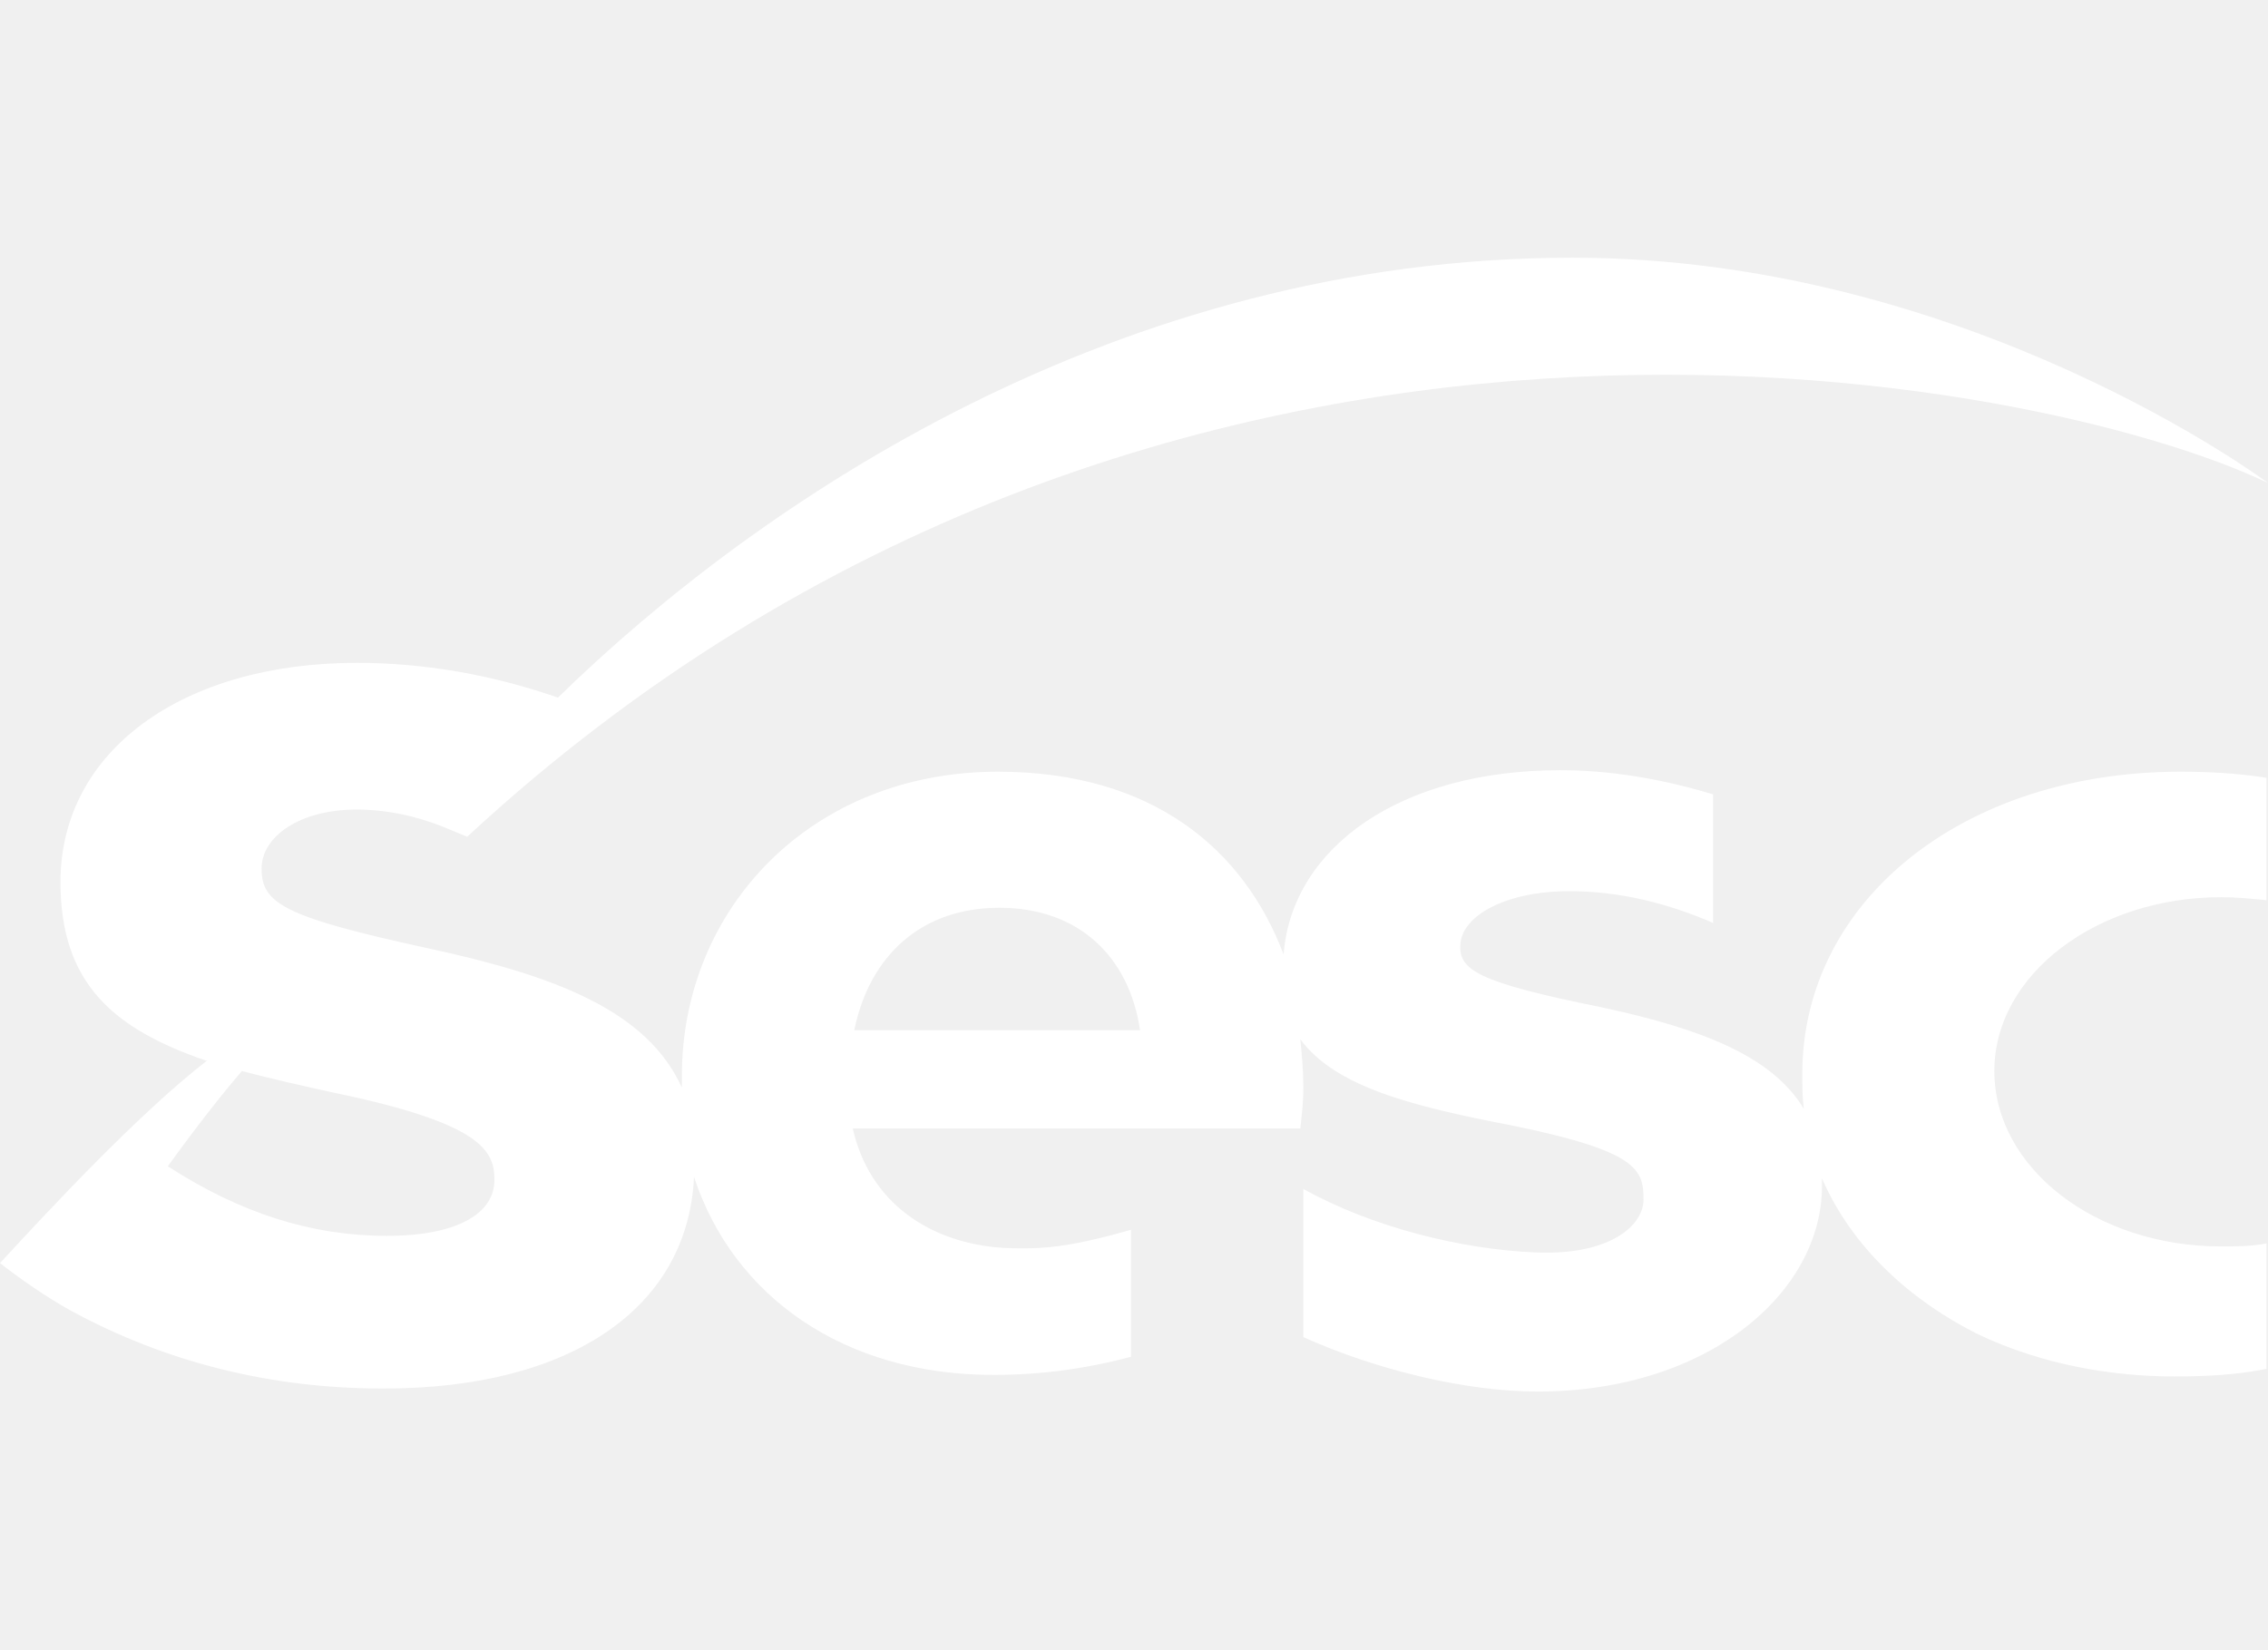
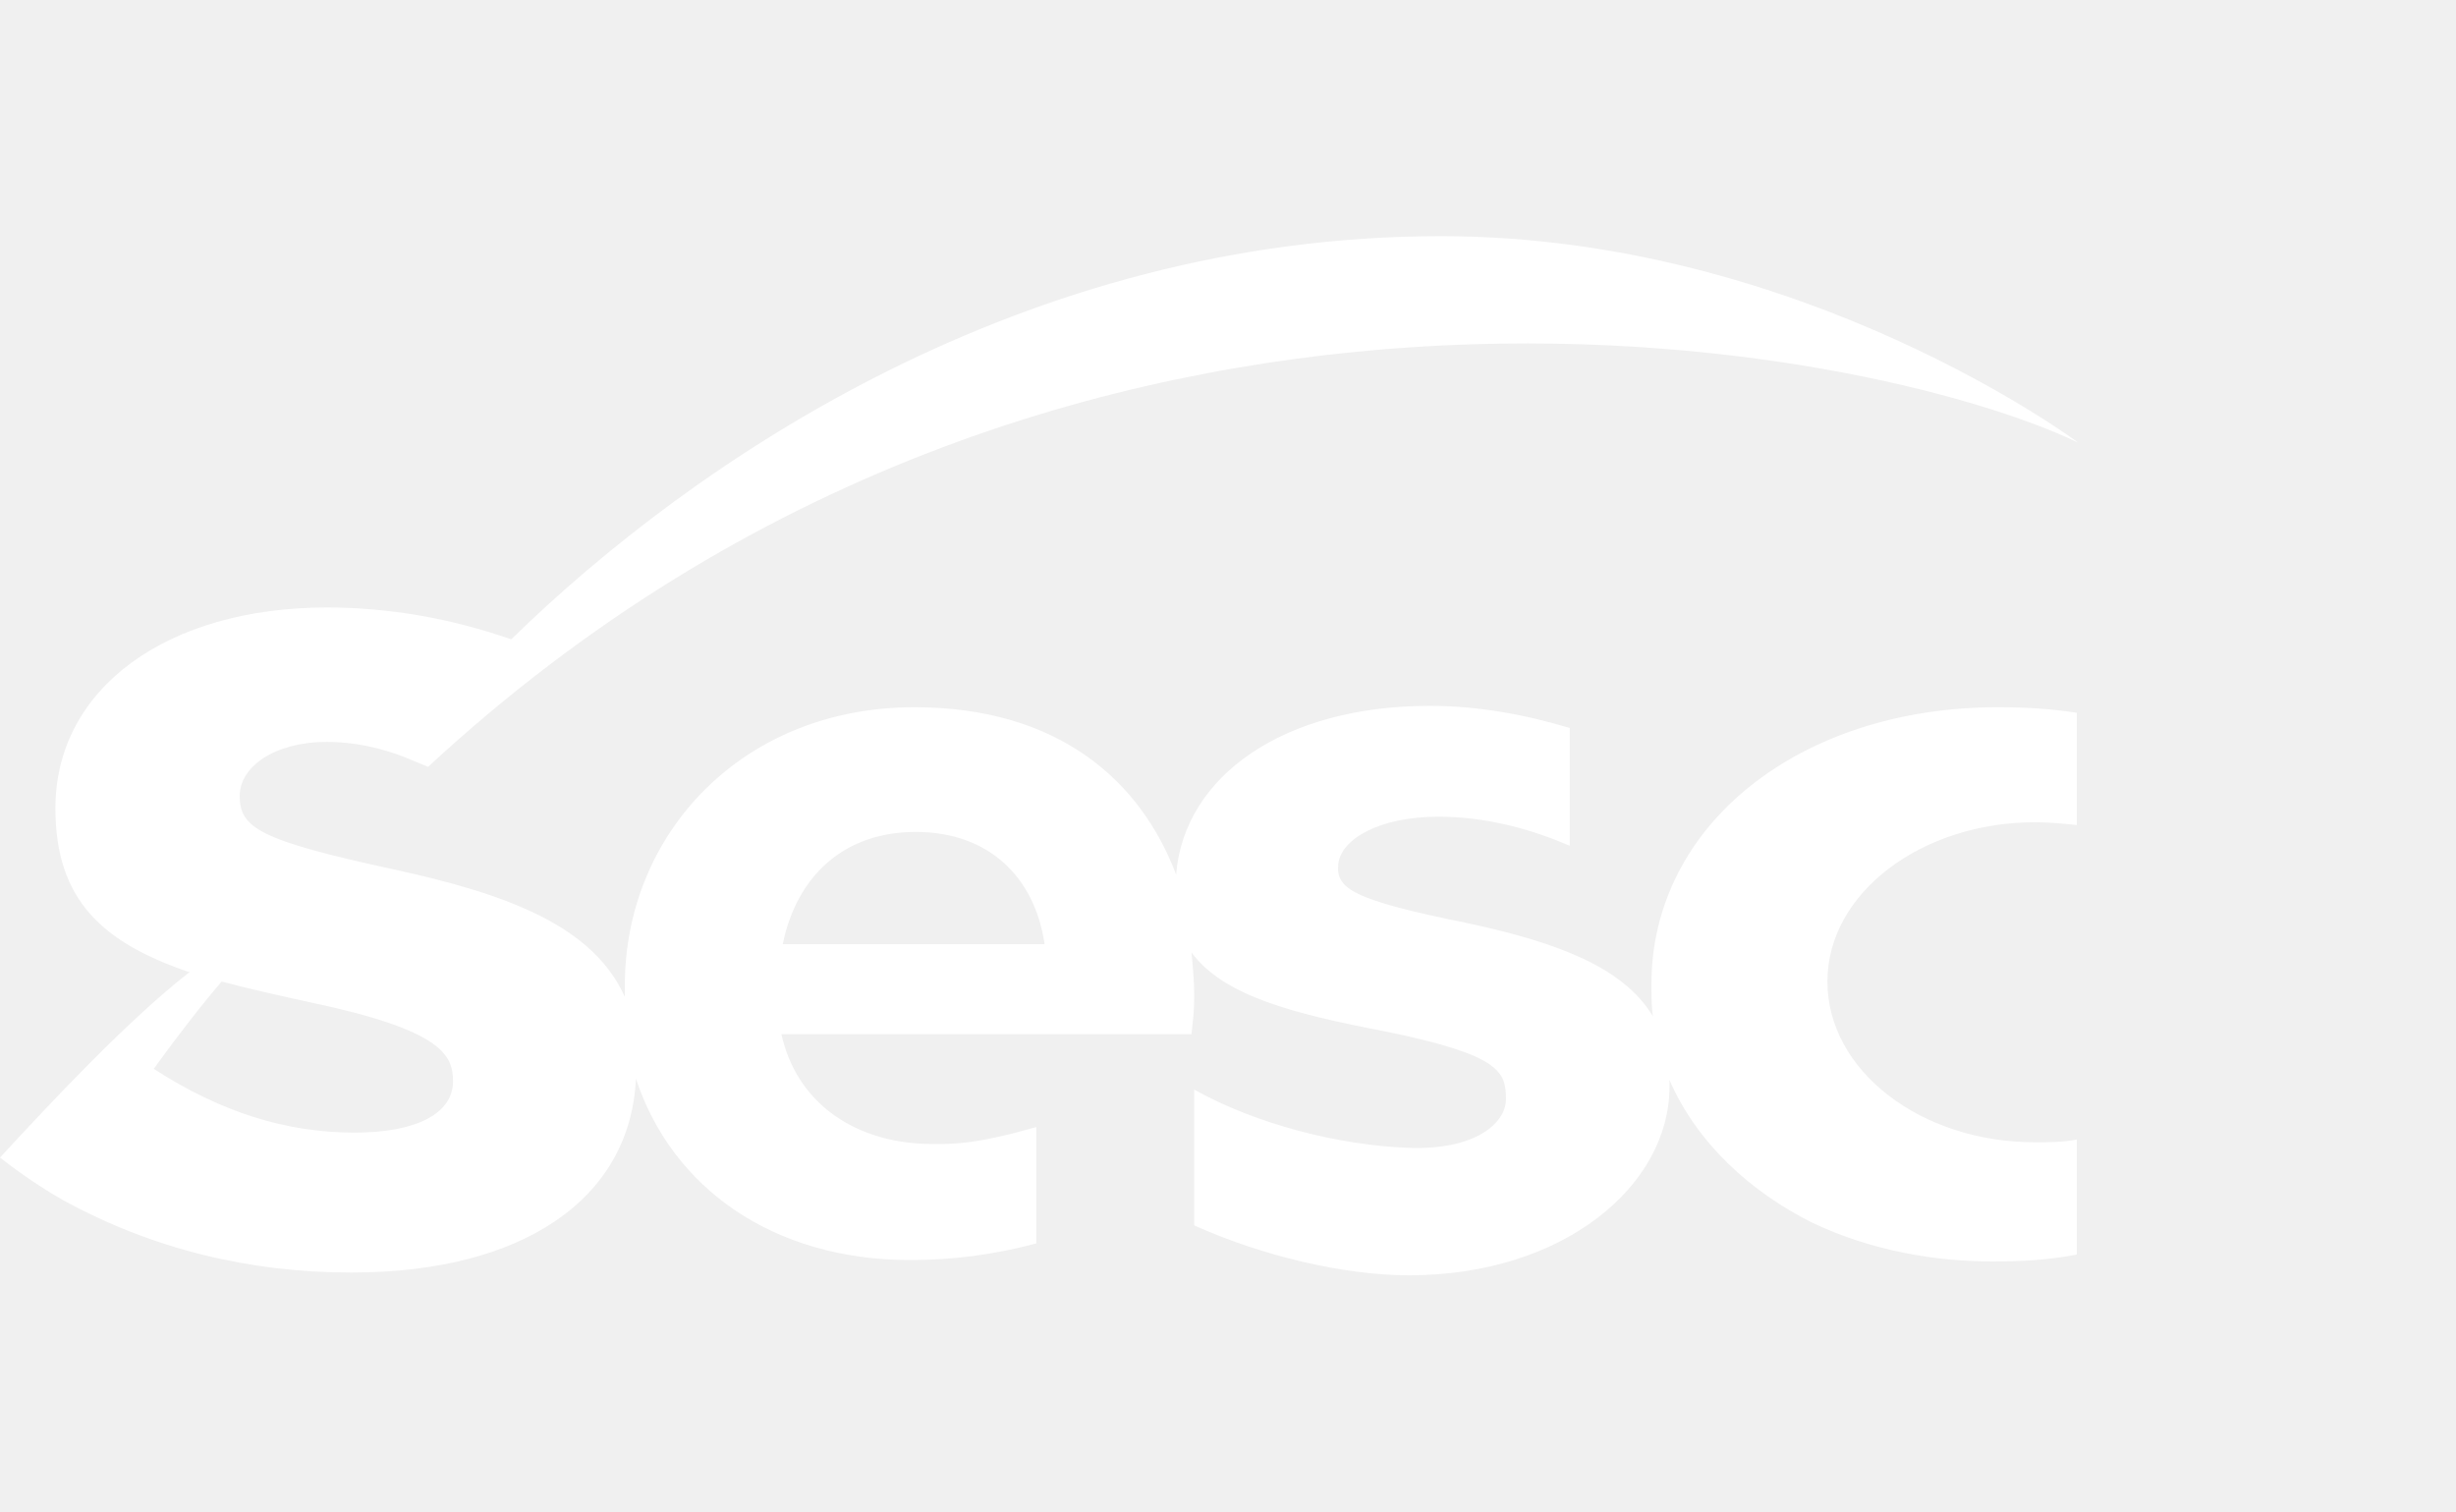
- <svg xmlns="http://www.w3.org/2000/svg" width="44" height="32" viewBox="0 0 44 32" fill="none">
+ <svg xmlns="http://www.w3.org/2000/svg" width="52" height="32" viewBox="0 0 52 32" fill="none">
  <path d="M34.965 20.84C34.965 21.075 34.965 21.28 34.995 21.515C34.379 20.488 33 19.96 31.093 19.549C28.629 19.051 28.277 18.816 28.336 18.288C28.395 17.76 29.216 17.291 30.448 17.291C31.416 17.291 32.355 17.525 33.235 17.907V15.413C32.267 15.12 31.269 14.944 30.272 14.944C27.163 14.944 25.08 16.44 24.904 18.493V18.523C24.141 16.499 22.381 14.973 19.36 14.973C15.723 14.973 13.229 17.643 13.229 20.869C13.229 20.957 13.229 21.045 13.229 21.104C12.555 19.608 10.765 18.933 8.331 18.405C5.485 17.789 5.075 17.525 5.075 16.851C5.075 16.235 5.808 15.707 6.923 15.707C7.48 15.707 8.037 15.824 8.565 16.029L9.064 16.235C22.528 3.768 39.659 7.288 44 9.371C44 9.371 38.163 5 30.507 5C21.677 5 14.696 9.752 10.824 13.536C9.563 13.096 8.243 12.861 6.923 12.861C3.549 12.861 1.173 14.563 1.173 17.115C1.173 19.08 2.2 19.96 3.989 20.576H4.019C2.699 21.603 1.056 23.363 0 24.507C0.411 24.829 0.88 25.152 1.349 25.416C3.227 26.443 5.28 26.941 7.421 26.941H7.451C11.059 26.941 13.347 25.387 13.464 22.835C14.227 25.152 16.368 26.677 19.272 26.677C20.181 26.677 21.061 26.56 21.941 26.325V23.861C20.709 24.213 20.181 24.243 19.477 24.213C18.04 24.125 16.867 23.333 16.544 21.896H25.227C25.256 21.603 25.285 21.427 25.285 21.104V21.075C25.285 20.781 25.256 20.459 25.227 20.165C25.901 21.075 27.339 21.456 29.333 21.837C31.768 22.336 31.885 22.688 31.885 23.275C31.885 23.773 31.24 24.36 29.803 24.301C28.336 24.243 26.605 23.803 25.285 23.069V25.944C26.723 26.589 28.453 27 29.832 27C33.117 27 35.347 25.093 35.347 23.011C35.347 22.952 35.347 22.923 35.347 22.864C35.933 24.213 37.077 25.24 38.368 25.885C39.659 26.501 41.037 26.707 42.181 26.707C42.797 26.707 43.384 26.677 43.971 26.56V24.125C43.677 24.184 43.384 24.184 43.091 24.184C40.656 24.184 38.691 22.659 38.691 20.781C38.691 18.904 40.685 17.408 43.091 17.408C43.384 17.408 43.677 17.437 43.971 17.467V15.091C43.413 15.003 42.856 14.973 42.299 14.973C38.104 14.973 34.965 17.467 34.965 20.84ZM7.509 23.979C6.043 23.979 4.664 23.539 3.256 22.629C3.784 21.896 4.312 21.221 4.693 20.781C5.251 20.928 5.896 21.075 6.571 21.221C9.357 21.808 9.592 22.336 9.592 22.893C9.592 23.568 8.829 23.979 7.509 23.979ZM16.573 19.989C16.867 18.552 17.864 17.613 19.389 17.613C20.944 17.613 21.912 18.581 22.117 19.989H16.573Z" fill="white" />
</svg>
